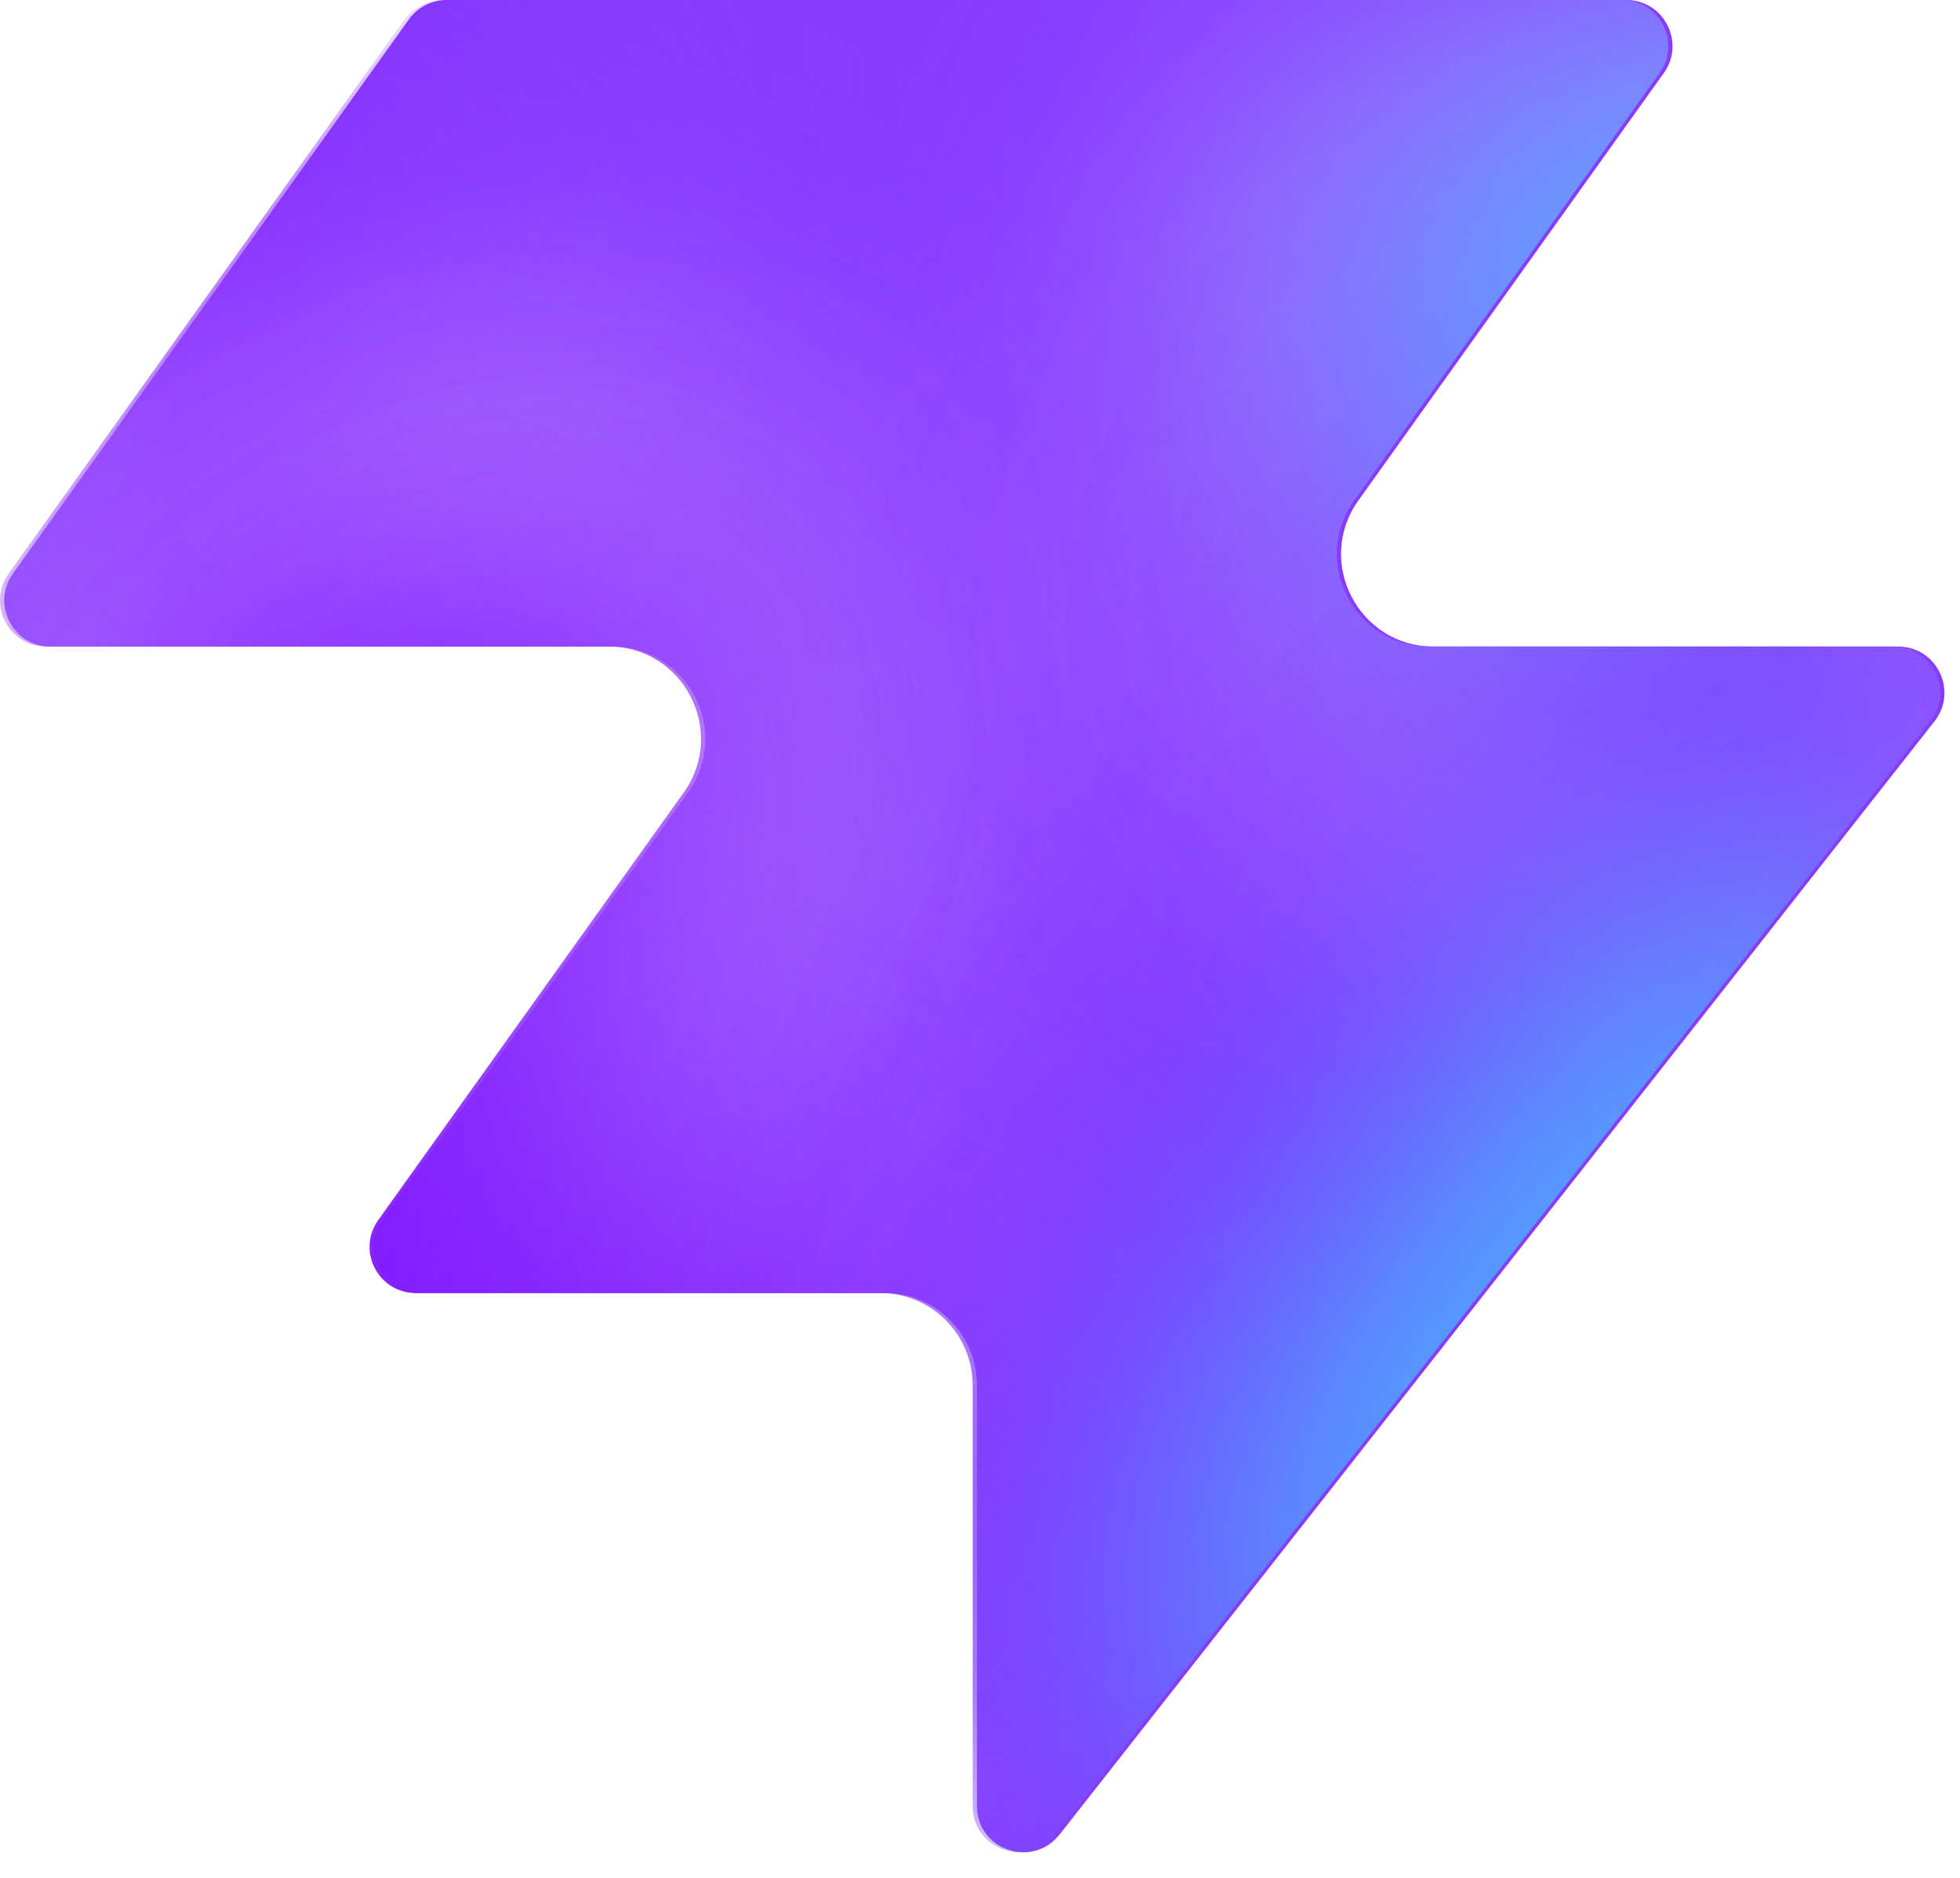
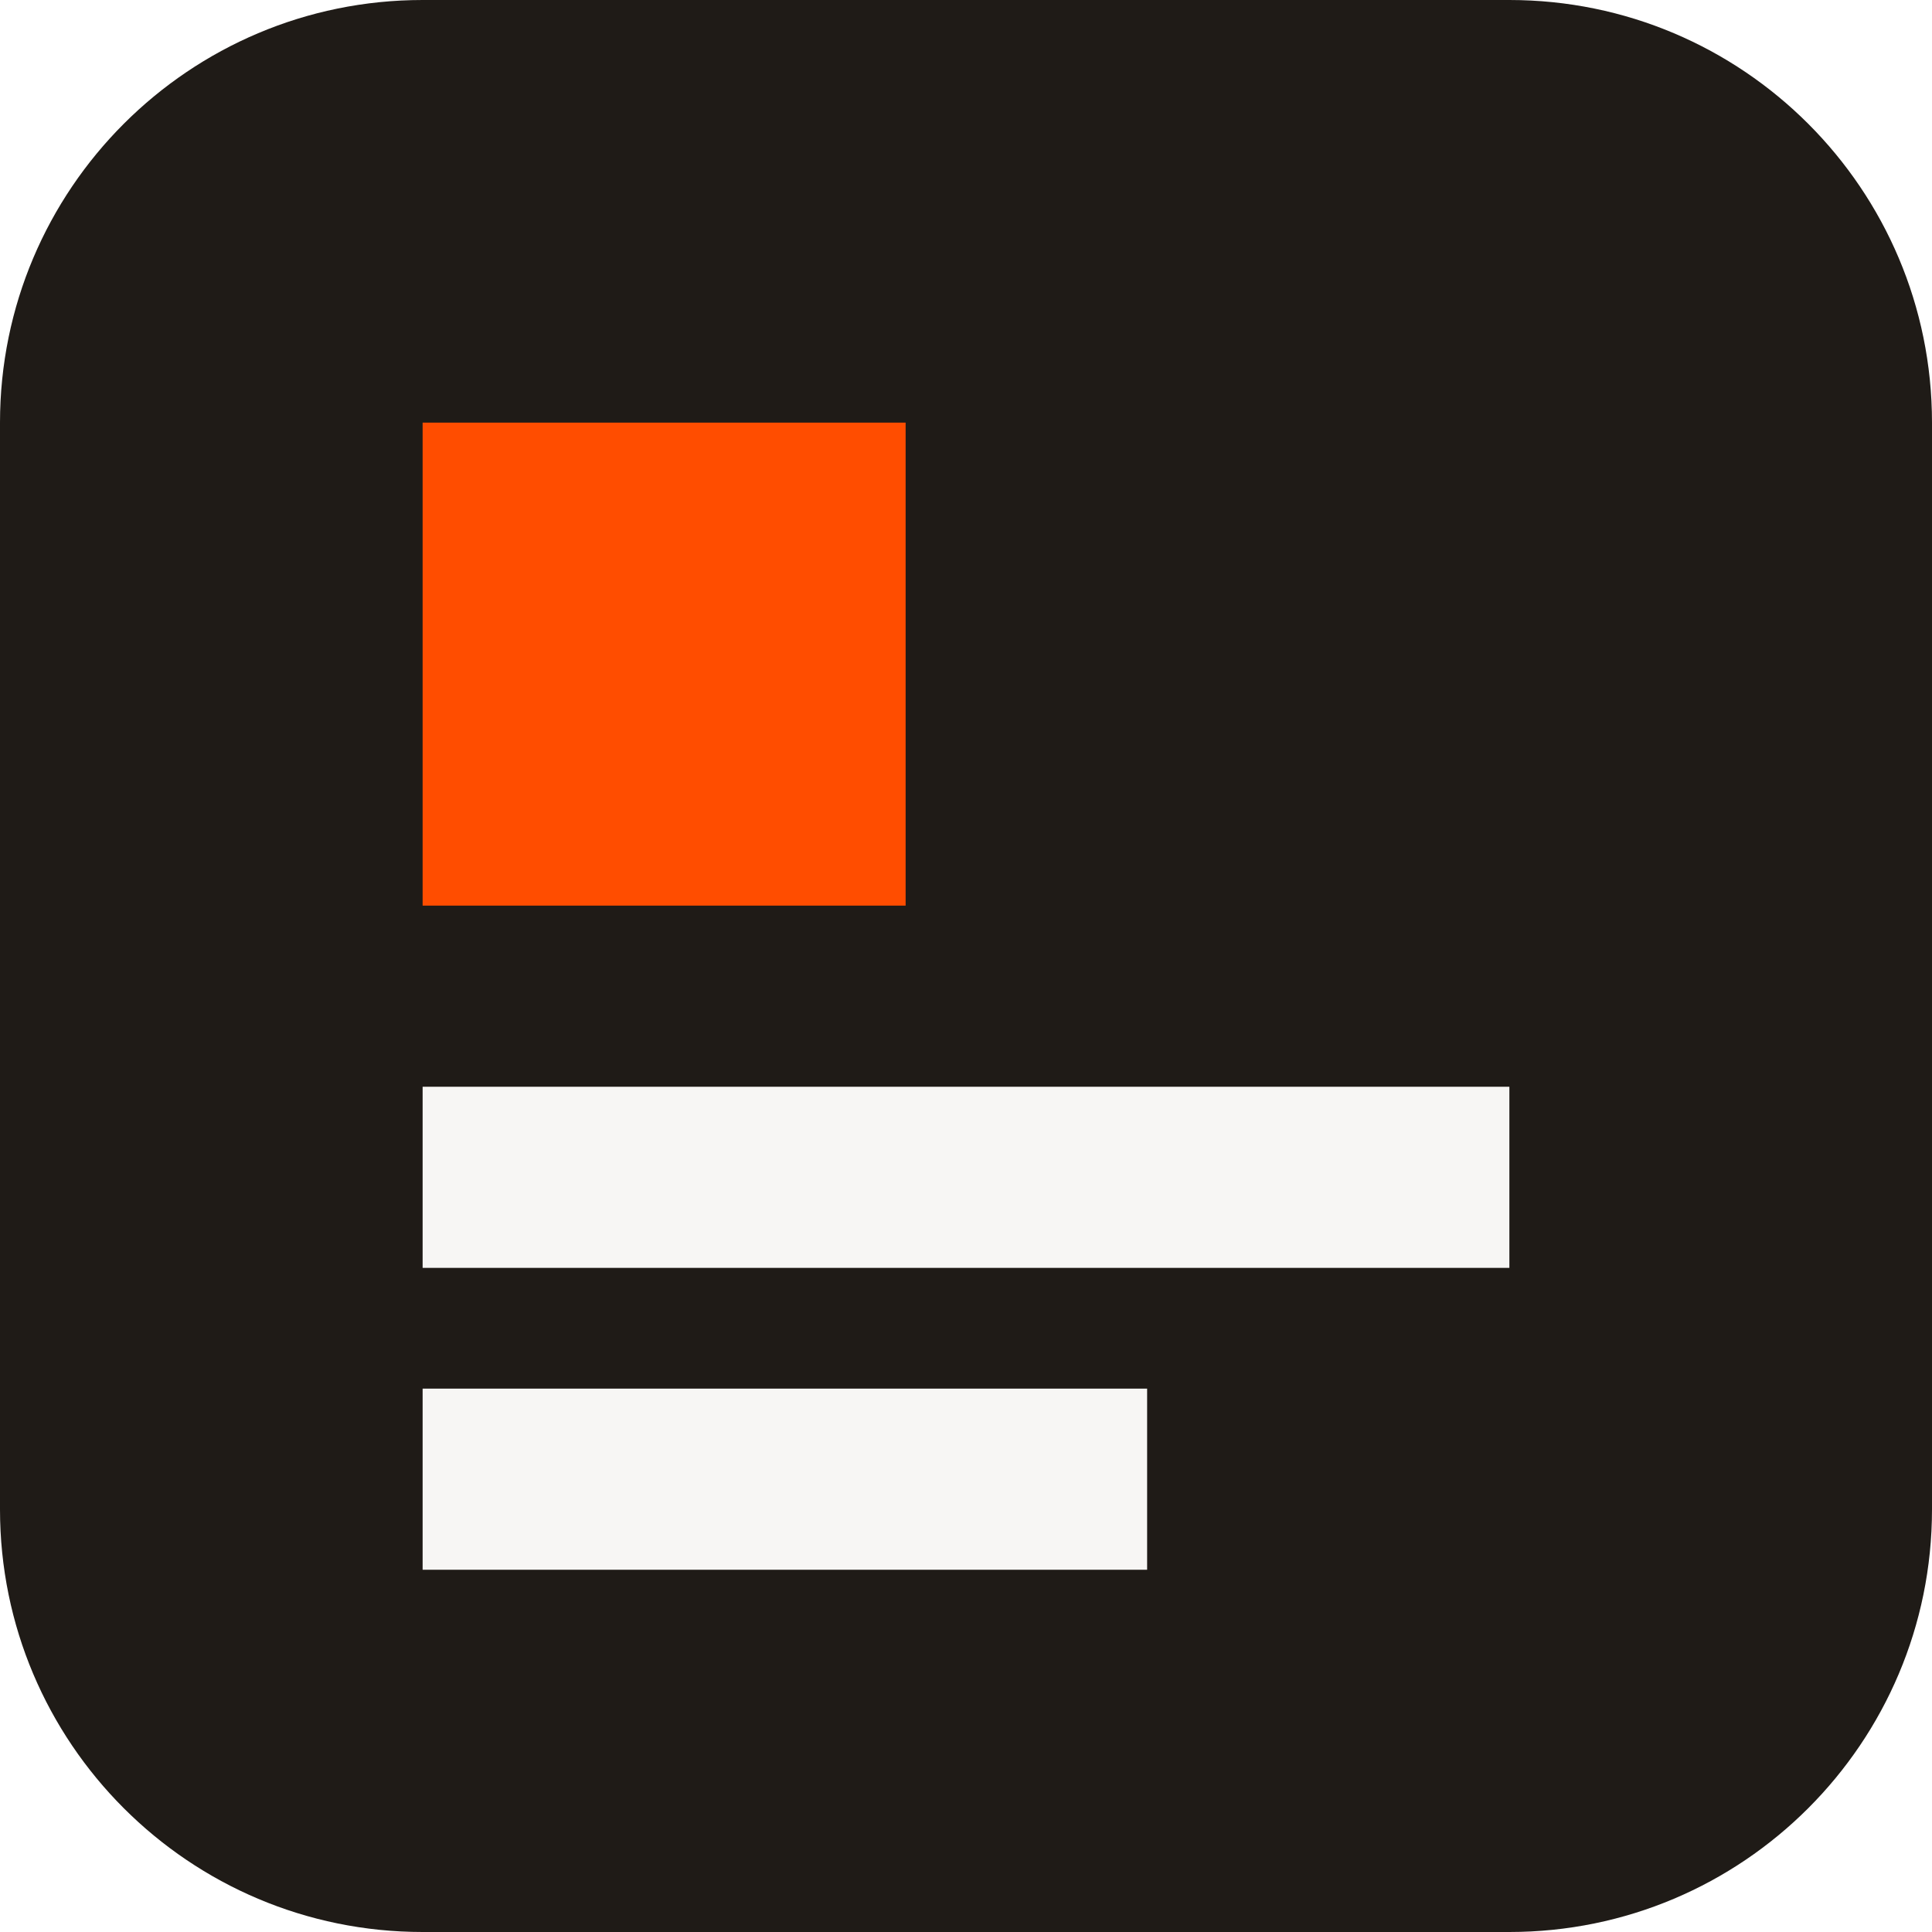
- <svg xmlns="http://www.w3.org/2000/svg" width="48" height="46" fill="none" viewBox="0 0 48 46">
-   <path fill="#863bff" d="M25.946 44.938c-.664.845-2.021.375-2.021-.698V33.937a2.26 2.26 0 0 0-2.262-2.262H10.287c-.92 0-1.456-1.04-.92-1.788l7.48-10.471c1.07-1.497 0-3.578-1.842-3.578H1.237c-.92 0-1.456-1.04-.92-1.788L10.013.474c.214-.297.556-.474.92-.474h28.894c.92 0 1.456 1.04.92 1.788l-7.48 10.471c-1.07 1.498 0 3.579 1.842 3.579h11.377c.943 0 1.473 1.088.89 1.83L25.947 44.94z" style="fill:#863bff;fill:color(display-p3 .525 .23 1);fill-opacity:1" />
-   <mask id="a" width="48" height="46" x="0" y="0" maskUnits="userSpaceOnUse" style="mask-type:alpha">
-     <path fill="#000" d="M25.842 44.938c-.664.844-2.021.375-2.021-.698V33.937a2.26 2.26 0 0 0-2.262-2.262H10.183c-.92 0-1.456-1.04-.92-1.788l7.48-10.471c1.07-1.498 0-3.579-1.842-3.579H1.133c-.92 0-1.456-1.04-.92-1.787L9.91.473c.214-.297.556-.474.92-.474h28.894c.92 0 1.456 1.04.92 1.788l-7.48 10.471c-1.07 1.498 0 3.578 1.842 3.578h11.377c.943 0 1.473 1.088.89 1.832L25.843 44.94z" style="fill:#000;fill-opacity:1" />
-   </mask>
-   <g mask="url(#a)">
-     <g filter="url(#b)">
-       <ellipse cx="5.508" cy="14.704" fill="#ede6ff" rx="5.508" ry="14.704" style="fill:#ede6ff;fill:color(display-p3 .927 .903 1);fill-opacity:1" transform="matrix(.00324 1 1 -.00324 -4.47 31.516)" />
-     </g>
-     <g filter="url(#c)">
-       <ellipse cx="10.399" cy="29.851" fill="#ede6ff" rx="10.399" ry="29.851" style="fill:#ede6ff;fill:color(display-p3 .927 .903 1);fill-opacity:1" transform="matrix(.00324 1 1 -.00324 -39.328 7.883)" />
-     </g>
-     <g filter="url(#d)">
-       <ellipse cx="5.508" cy="30.487" fill="#7e14ff" rx="5.508" ry="30.487" style="fill:#7e14ff;fill:color(display-p3 .492 .077 1);fill-opacity:1" transform="rotate(89.814 -25.913 -14.639)scale(1 -1)" />
-     </g>
-     <g filter="url(#e)">
-       <ellipse cx="5.508" cy="30.599" fill="#7e14ff" rx="5.508" ry="30.599" style="fill:#7e14ff;fill:color(display-p3 .492 .077 1);fill-opacity:1" transform="rotate(89.814 -32.644 -3.334)scale(1 -1)" />
-     </g>
-     <g filter="url(#f)">
-       <ellipse cx="5.508" cy="30.599" fill="#7e14ff" rx="5.508" ry="30.599" style="fill:#7e14ff;fill:color(display-p3 .492 .077 1);fill-opacity:1" transform="matrix(.00324 1 1 -.00324 -34.34 30.47)" />
-     </g>
-     <g filter="url(#g)">
-       <ellipse cx="14.072" cy="22.078" fill="#ede6ff" rx="14.072" ry="22.078" style="fill:#ede6ff;fill:color(display-p3 .927 .903 1);fill-opacity:1" transform="rotate(93.35 24.506 48.493)scale(-1 1)" />
-     </g>
-     <g filter="url(#h)">
-       <ellipse cx="3.47" cy="21.501" fill="#7e14ff" rx="3.47" ry="21.501" style="fill:#7e14ff;fill:color(display-p3 .492 .077 1);fill-opacity:1" transform="rotate(89.009 28.708 47.59)scale(-1 1)" />
-     </g>
-     <g filter="url(#i)">
-       <ellipse cx="3.47" cy="21.501" fill="#7e14ff" rx="3.47" ry="21.501" style="fill:#7e14ff;fill:color(display-p3 .492 .077 1);fill-opacity:1" transform="rotate(89.009 28.708 47.59)scale(-1 1)" />
-     </g>
-     <g filter="url(#j)">
-       <ellipse cx=".387" cy="8.972" fill="#7e14ff" rx="4.407" ry="29.108" style="fill:#7e14ff;fill:color(display-p3 .492 .077 1);fill-opacity:1" transform="rotate(39.51 .387 8.972)" />
-     </g>
-     <g filter="url(#k)">
-       <ellipse cx="47.523" cy="-6.092" fill="#7e14ff" rx="4.407" ry="29.108" style="fill:#7e14ff;fill:color(display-p3 .492 .077 1);fill-opacity:1" transform="rotate(37.892 47.523 -6.092)" />
-     </g>
-     <g filter="url(#l)">
-       <ellipse cx="41.412" cy="6.333" fill="#47bfff" rx="5.971" ry="9.665" style="fill:#47bfff;fill:color(display-p3 .28 .748 1);fill-opacity:1" transform="rotate(37.892 41.412 6.333)" />
-     </g>
-     <g filter="url(#m)">
-       <ellipse cx="-1.879" cy="38.332" fill="#7e14ff" rx="4.407" ry="29.108" style="fill:#7e14ff;fill:color(display-p3 .492 .077 1);fill-opacity:1" transform="rotate(37.892 -1.88 38.332)" />
-     </g>
-     <g filter="url(#n)">
-       <ellipse cx="-1.879" cy="38.332" fill="#7e14ff" rx="4.407" ry="29.108" style="fill:#7e14ff;fill:color(display-p3 .492 .077 1);fill-opacity:1" transform="rotate(37.892 -1.88 38.332)" />
-     </g>
-     <g filter="url(#o)">
-       <ellipse cx="35.651" cy="29.907" fill="#7e14ff" rx="4.407" ry="29.108" style="fill:#7e14ff;fill:color(display-p3 .492 .077 1);fill-opacity:1" transform="rotate(37.892 35.651 29.907)" />
-     </g>
-     <g filter="url(#p)">
-       <ellipse cx="38.418" cy="32.4" fill="#47bfff" rx="5.971" ry="15.297" style="fill:#47bfff;fill:color(display-p3 .28 .748 1);fill-opacity:1" transform="rotate(37.892 38.418 32.4)" />
-     </g>
-   </g>
-   <defs>
-     <filter id="b" width="60.045" height="41.654" x="-19.77" y="16.149" color-interpolation-filters="sRGB" filterUnits="userSpaceOnUse">
-       <feFlood flood-opacity="0" result="BackgroundImageFix" />
-       <feBlend in="SourceGraphic" in2="BackgroundImageFix" result="shape" />
-       <feGaussianBlur result="effect1_foregroundBlur_2002_17158" stdDeviation="7.659" />
-     </filter>
-     <filter id="c" width="90.34" height="51.437" x="-54.613" y="-7.533" color-interpolation-filters="sRGB" filterUnits="userSpaceOnUse">
-       <feFlood flood-opacity="0" result="BackgroundImageFix" />
-       <feBlend in="SourceGraphic" in2="BackgroundImageFix" result="shape" />
-       <feGaussianBlur result="effect1_foregroundBlur_2002_17158" stdDeviation="7.659" />
-     </filter>
-     <filter id="d" width="79.355" height="29.4" x="-49.64" y="2.03" color-interpolation-filters="sRGB" filterUnits="userSpaceOnUse">
-       <feFlood flood-opacity="0" result="BackgroundImageFix" />
-       <feBlend in="SourceGraphic" in2="BackgroundImageFix" result="shape" />
-       <feGaussianBlur result="effect1_foregroundBlur_2002_17158" stdDeviation="4.596" />
-     </filter>
-     <filter id="e" width="79.579" height="29.4" x="-45.045" y="20.029" color-interpolation-filters="sRGB" filterUnits="userSpaceOnUse">
-       <feFlood flood-opacity="0" result="BackgroundImageFix" />
-       <feBlend in="SourceGraphic" in2="BackgroundImageFix" result="shape" />
-       <feGaussianBlur result="effect1_foregroundBlur_2002_17158" stdDeviation="4.596" />
-     </filter>
-     <filter id="f" width="79.579" height="29.4" x="-43.513" y="21.178" color-interpolation-filters="sRGB" filterUnits="userSpaceOnUse">
-       <feFlood flood-opacity="0" result="BackgroundImageFix" />
-       <feBlend in="SourceGraphic" in2="BackgroundImageFix" result="shape" />
-       <feGaussianBlur result="effect1_foregroundBlur_2002_17158" stdDeviation="4.596" />
-     </filter>
-     <filter id="g" width="74.749" height="58.852" x="15.756" y="-17.901" color-interpolation-filters="sRGB" filterUnits="userSpaceOnUse">
-       <feFlood flood-opacity="0" result="BackgroundImageFix" />
-       <feBlend in="SourceGraphic" in2="BackgroundImageFix" result="shape" />
-       <feGaussianBlur result="effect1_foregroundBlur_2002_17158" stdDeviation="7.659" />
-     </filter>
-     <filter id="h" width="61.377" height="25.362" x="23.548" y="2.284" color-interpolation-filters="sRGB" filterUnits="userSpaceOnUse">
-       <feFlood flood-opacity="0" result="BackgroundImageFix" />
-       <feBlend in="SourceGraphic" in2="BackgroundImageFix" result="shape" />
-       <feGaussianBlur result="effect1_foregroundBlur_2002_17158" stdDeviation="4.596" />
-     </filter>
-     <filter id="i" width="61.377" height="25.362" x="23.548" y="2.284" color-interpolation-filters="sRGB" filterUnits="userSpaceOnUse">
-       <feFlood flood-opacity="0" result="BackgroundImageFix" />
-       <feBlend in="SourceGraphic" in2="BackgroundImageFix" result="shape" />
-       <feGaussianBlur result="effect1_foregroundBlur_2002_17158" stdDeviation="4.596" />
-     </filter>
-     <filter id="j" width="56.045" height="63.649" x="-27.636" y="-22.853" color-interpolation-filters="sRGB" filterUnits="userSpaceOnUse">
-       <feFlood flood-opacity="0" result="BackgroundImageFix" />
-       <feBlend in="SourceGraphic" in2="BackgroundImageFix" result="shape" />
-       <feGaussianBlur result="effect1_foregroundBlur_2002_17158" stdDeviation="4.596" />
-     </filter>
-     <filter id="k" width="54.814" height="64.646" x="20.116" y="-38.415" color-interpolation-filters="sRGB" filterUnits="userSpaceOnUse">
-       <feFlood flood-opacity="0" result="BackgroundImageFix" />
-       <feBlend in="SourceGraphic" in2="BackgroundImageFix" result="shape" />
-       <feGaussianBlur result="effect1_foregroundBlur_2002_17158" stdDeviation="4.596" />
-     </filter>
-     <filter id="l" width="33.541" height="35.313" x="24.641" y="-11.323" color-interpolation-filters="sRGB" filterUnits="userSpaceOnUse">
-       <feFlood flood-opacity="0" result="BackgroundImageFix" />
-       <feBlend in="SourceGraphic" in2="BackgroundImageFix" result="shape" />
-       <feGaussianBlur result="effect1_foregroundBlur_2002_17158" stdDeviation="4.596" />
-     </filter>
-     <filter id="m" width="54.814" height="64.646" x="-29.286" y="6.009" color-interpolation-filters="sRGB" filterUnits="userSpaceOnUse">
-       <feFlood flood-opacity="0" result="BackgroundImageFix" />
-       <feBlend in="SourceGraphic" in2="BackgroundImageFix" result="shape" />
-       <feGaussianBlur result="effect1_foregroundBlur_2002_17158" stdDeviation="4.596" />
-     </filter>
-     <filter id="n" width="54.814" height="64.646" x="-29.286" y="6.009" color-interpolation-filters="sRGB" filterUnits="userSpaceOnUse">
-       <feFlood flood-opacity="0" result="BackgroundImageFix" />
-       <feBlend in="SourceGraphic" in2="BackgroundImageFix" result="shape" />
-       <feGaussianBlur result="effect1_foregroundBlur_2002_17158" stdDeviation="4.596" />
-     </filter>
-     <filter id="o" width="54.814" height="64.646" x="8.244" y="-2.416" color-interpolation-filters="sRGB" filterUnits="userSpaceOnUse">
-       <feFlood flood-opacity="0" result="BackgroundImageFix" />
-       <feBlend in="SourceGraphic" in2="BackgroundImageFix" result="shape" />
-       <feGaussianBlur result="effect1_foregroundBlur_2002_17158" stdDeviation="4.596" />
-     </filter>
-     <filter id="p" width="39.409" height="43.623" x="18.713" y="10.588" color-interpolation-filters="sRGB" filterUnits="userSpaceOnUse">
-       <feFlood flood-opacity="0" result="BackgroundImageFix" />
-       <feBlend in="SourceGraphic" in2="BackgroundImageFix" result="shape" />
-       <feGaussianBlur result="effect1_foregroundBlur_2002_17158" stdDeviation="4.596" />
-     </filter>
-   </defs>
+ <svg xmlns="http://www.w3.org/2000/svg" viewBox="0 0 64 64">
+   <rect width="64" height="64" rx="14" fill="#1f1b17" />
+   <rect x="14" y="14" width="16" height="16" fill="#ff4d00" />
+   <rect x="14" y="36" width="36" height="6" fill="#f7f6f4" />
+   <rect x="14" y="46" width="24" height="6" fill="#f7f6f4" />
</svg>
